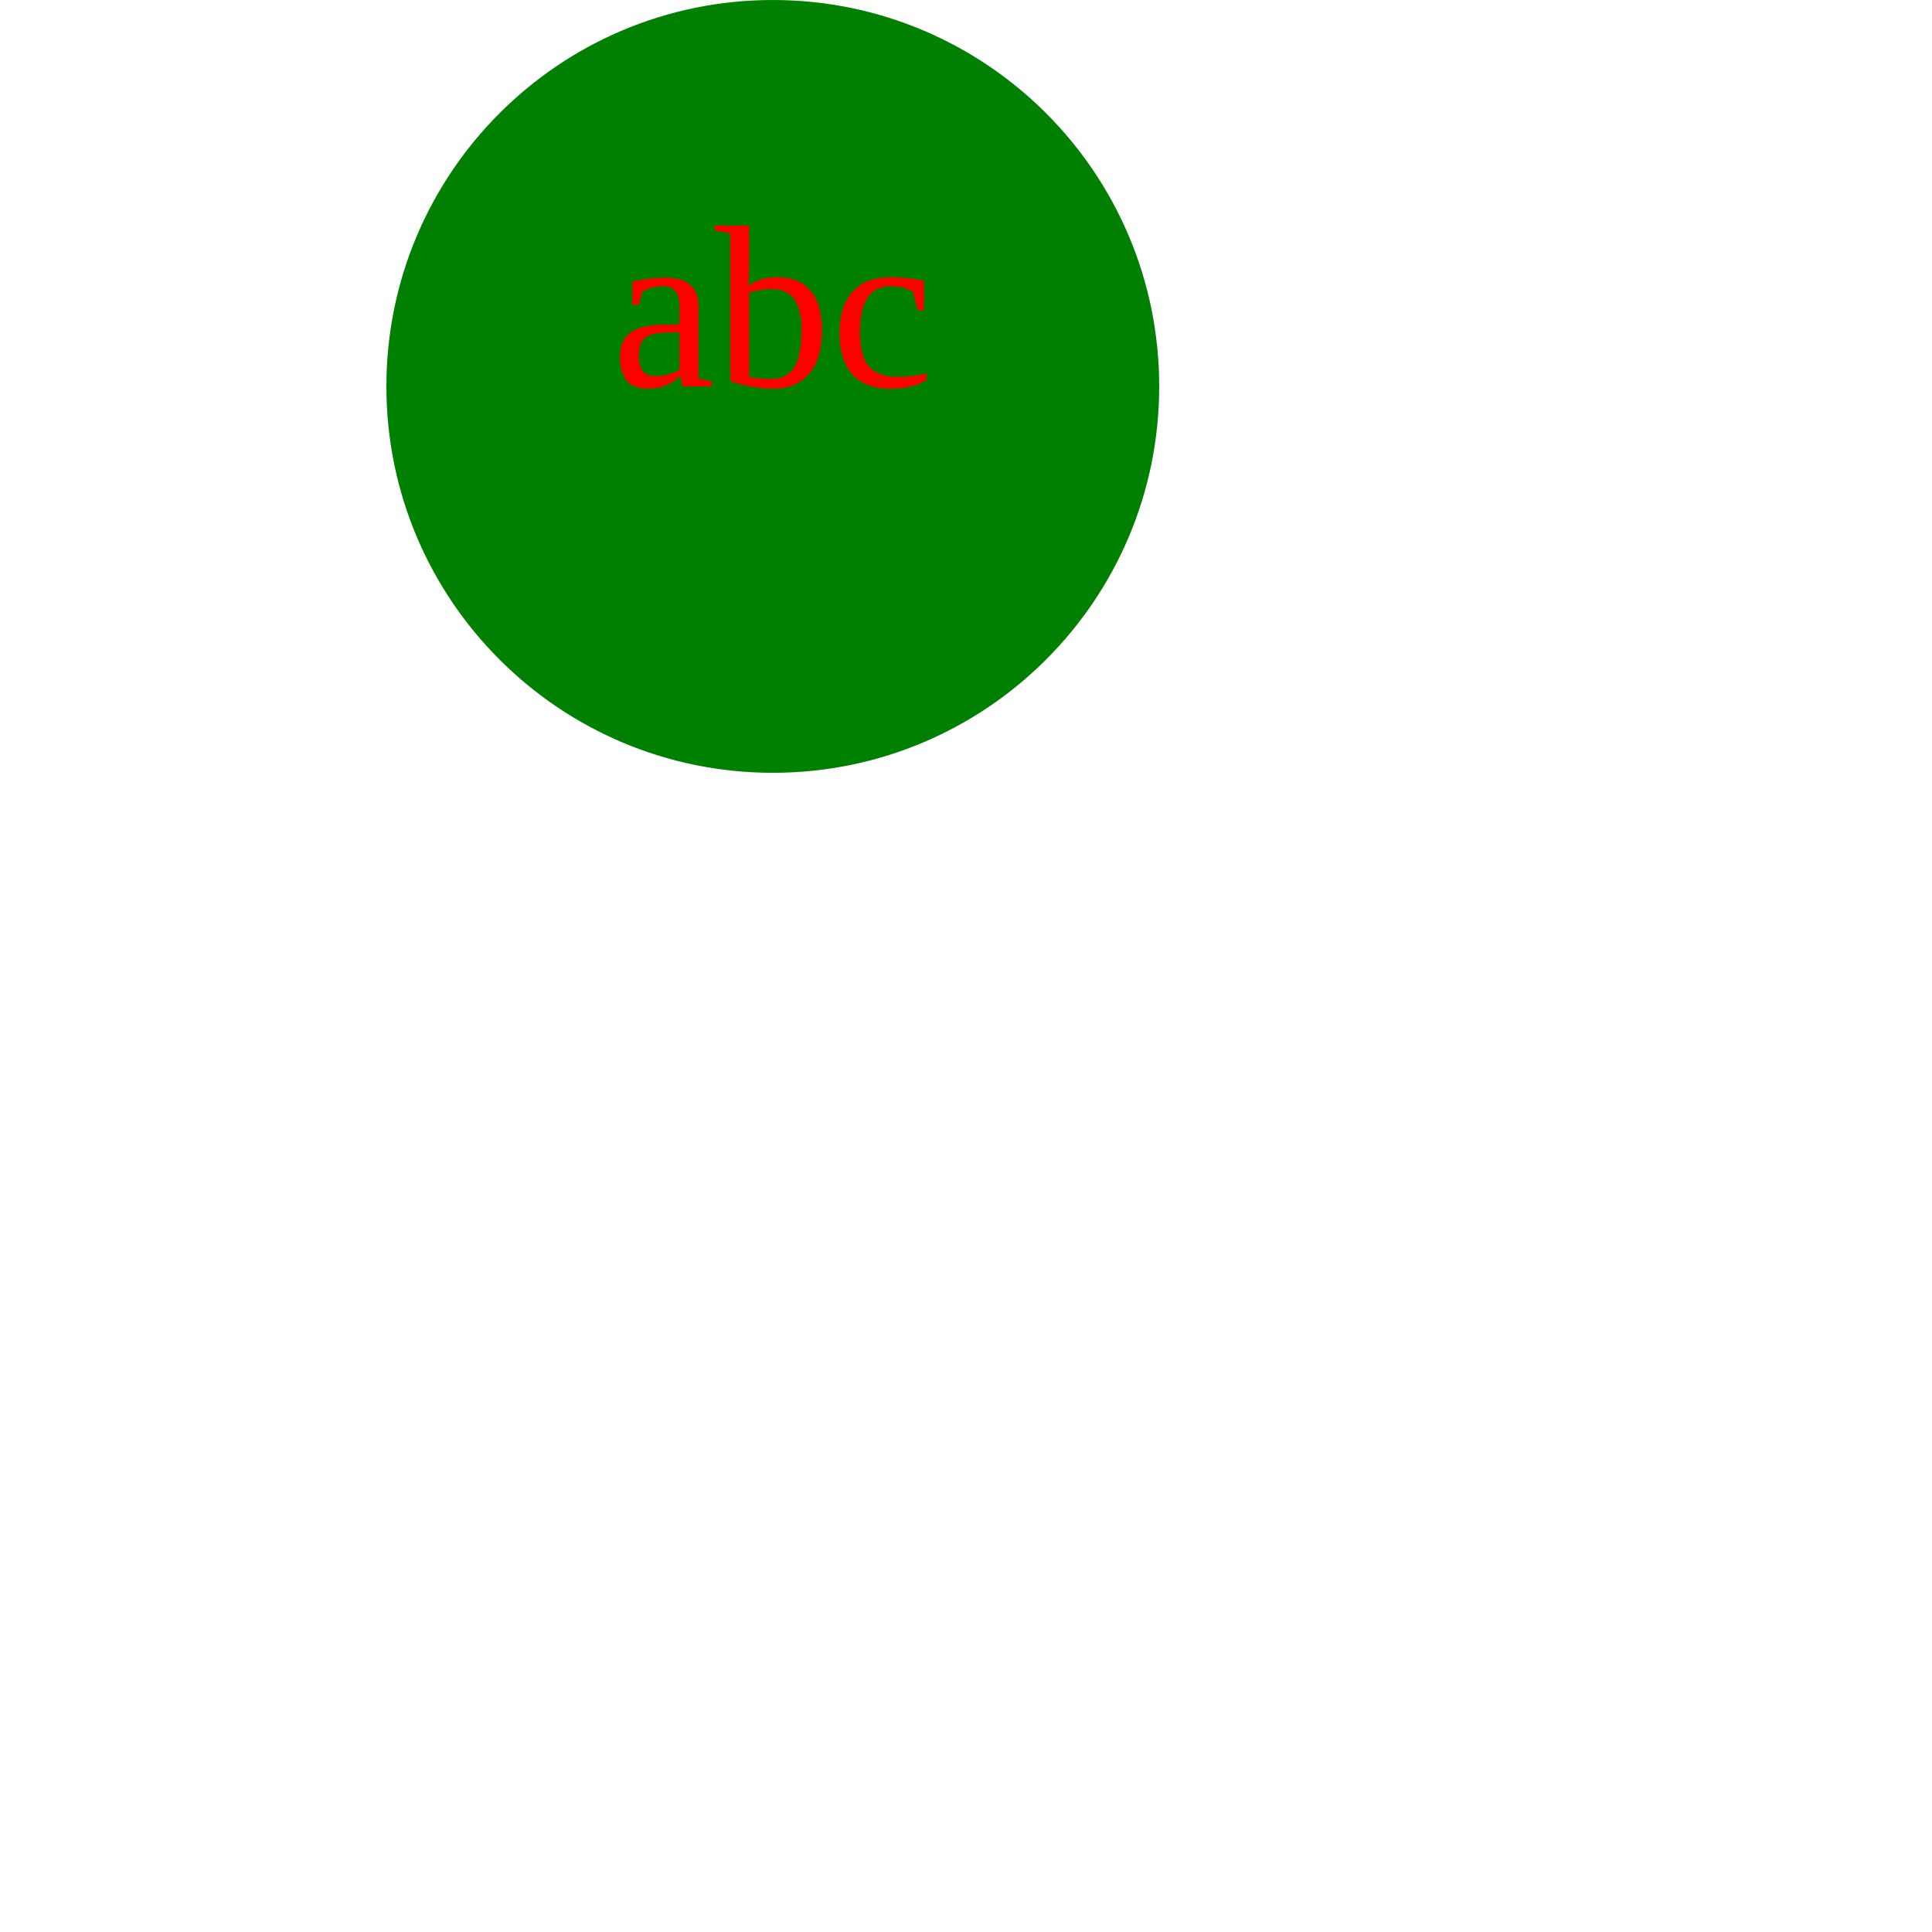
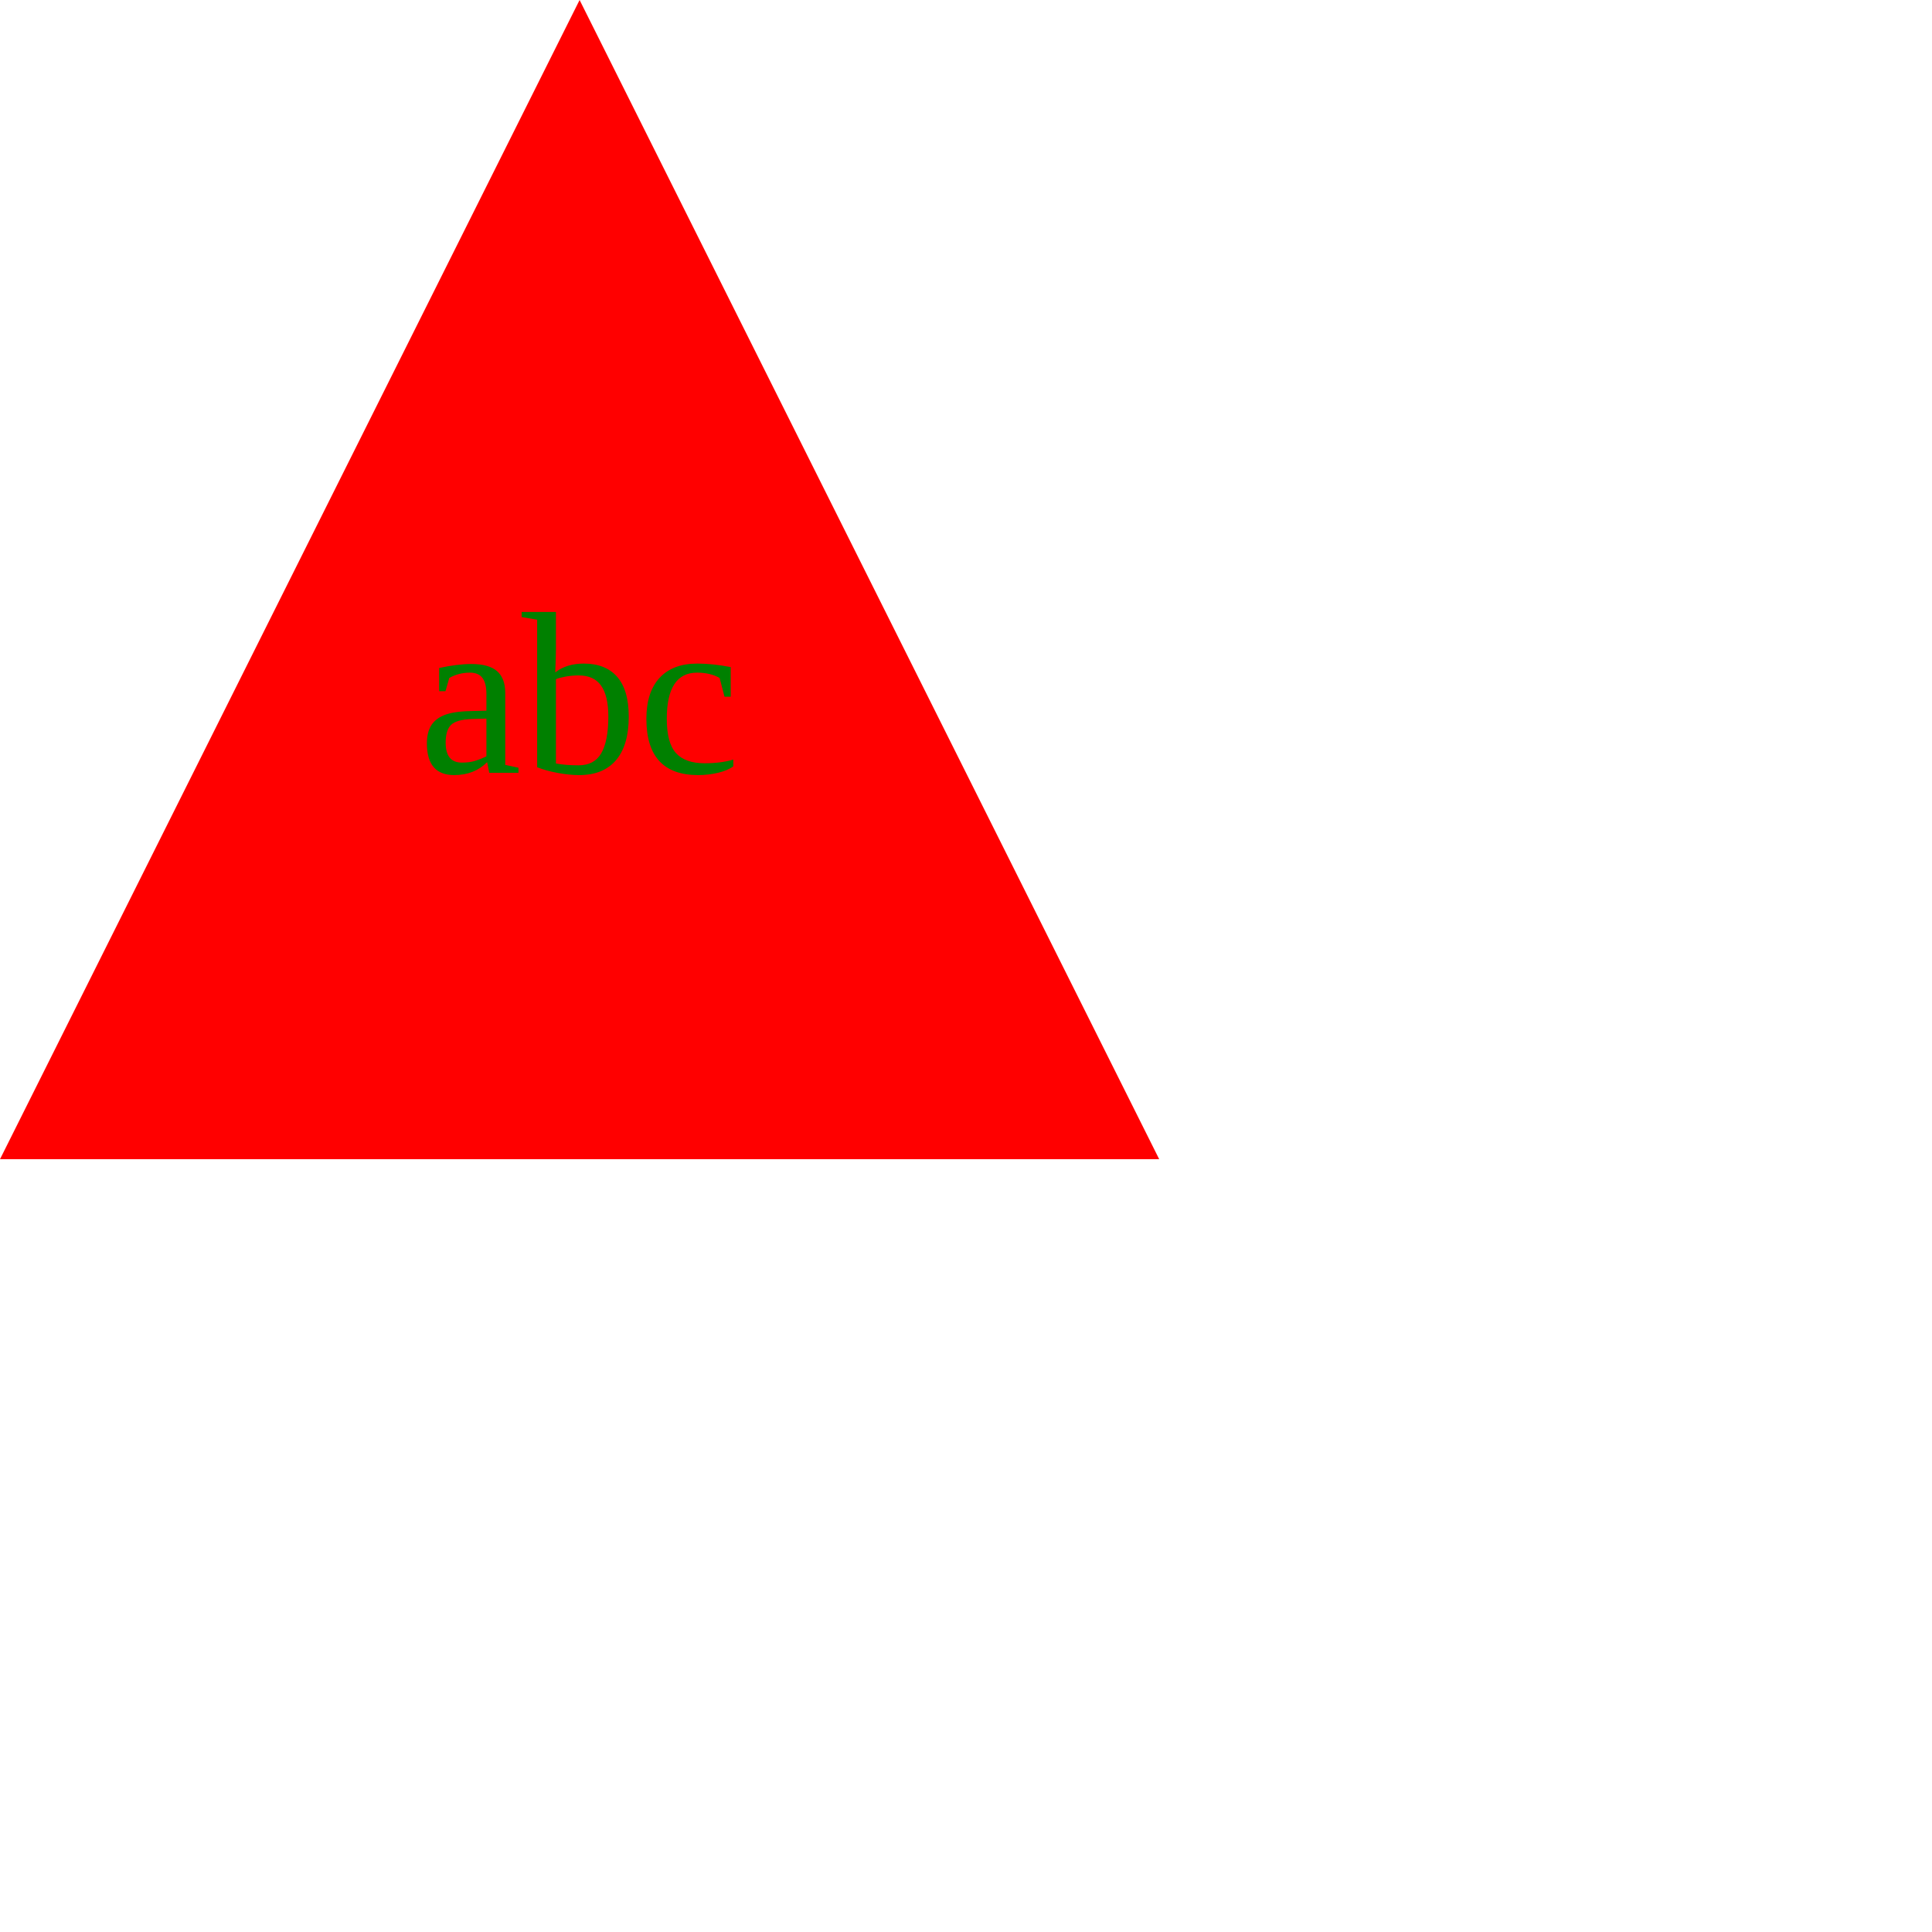
<svg xmlns="http://www.w3.org/2000/svg" version="1.1" width="500" height="500">
-   <circle cx="200" cy="100" r="100" fill="green" />
-   <text text-anchor="middle" x="200" y="100" font-size="60" fill="red">abc</text>
+   <polygon points="0,300 300,300 150,0" fill="red" />
+   <text text-anchor="middle" x="150" y="200" font-size="60" fill="green">abc</text>
</svg>
